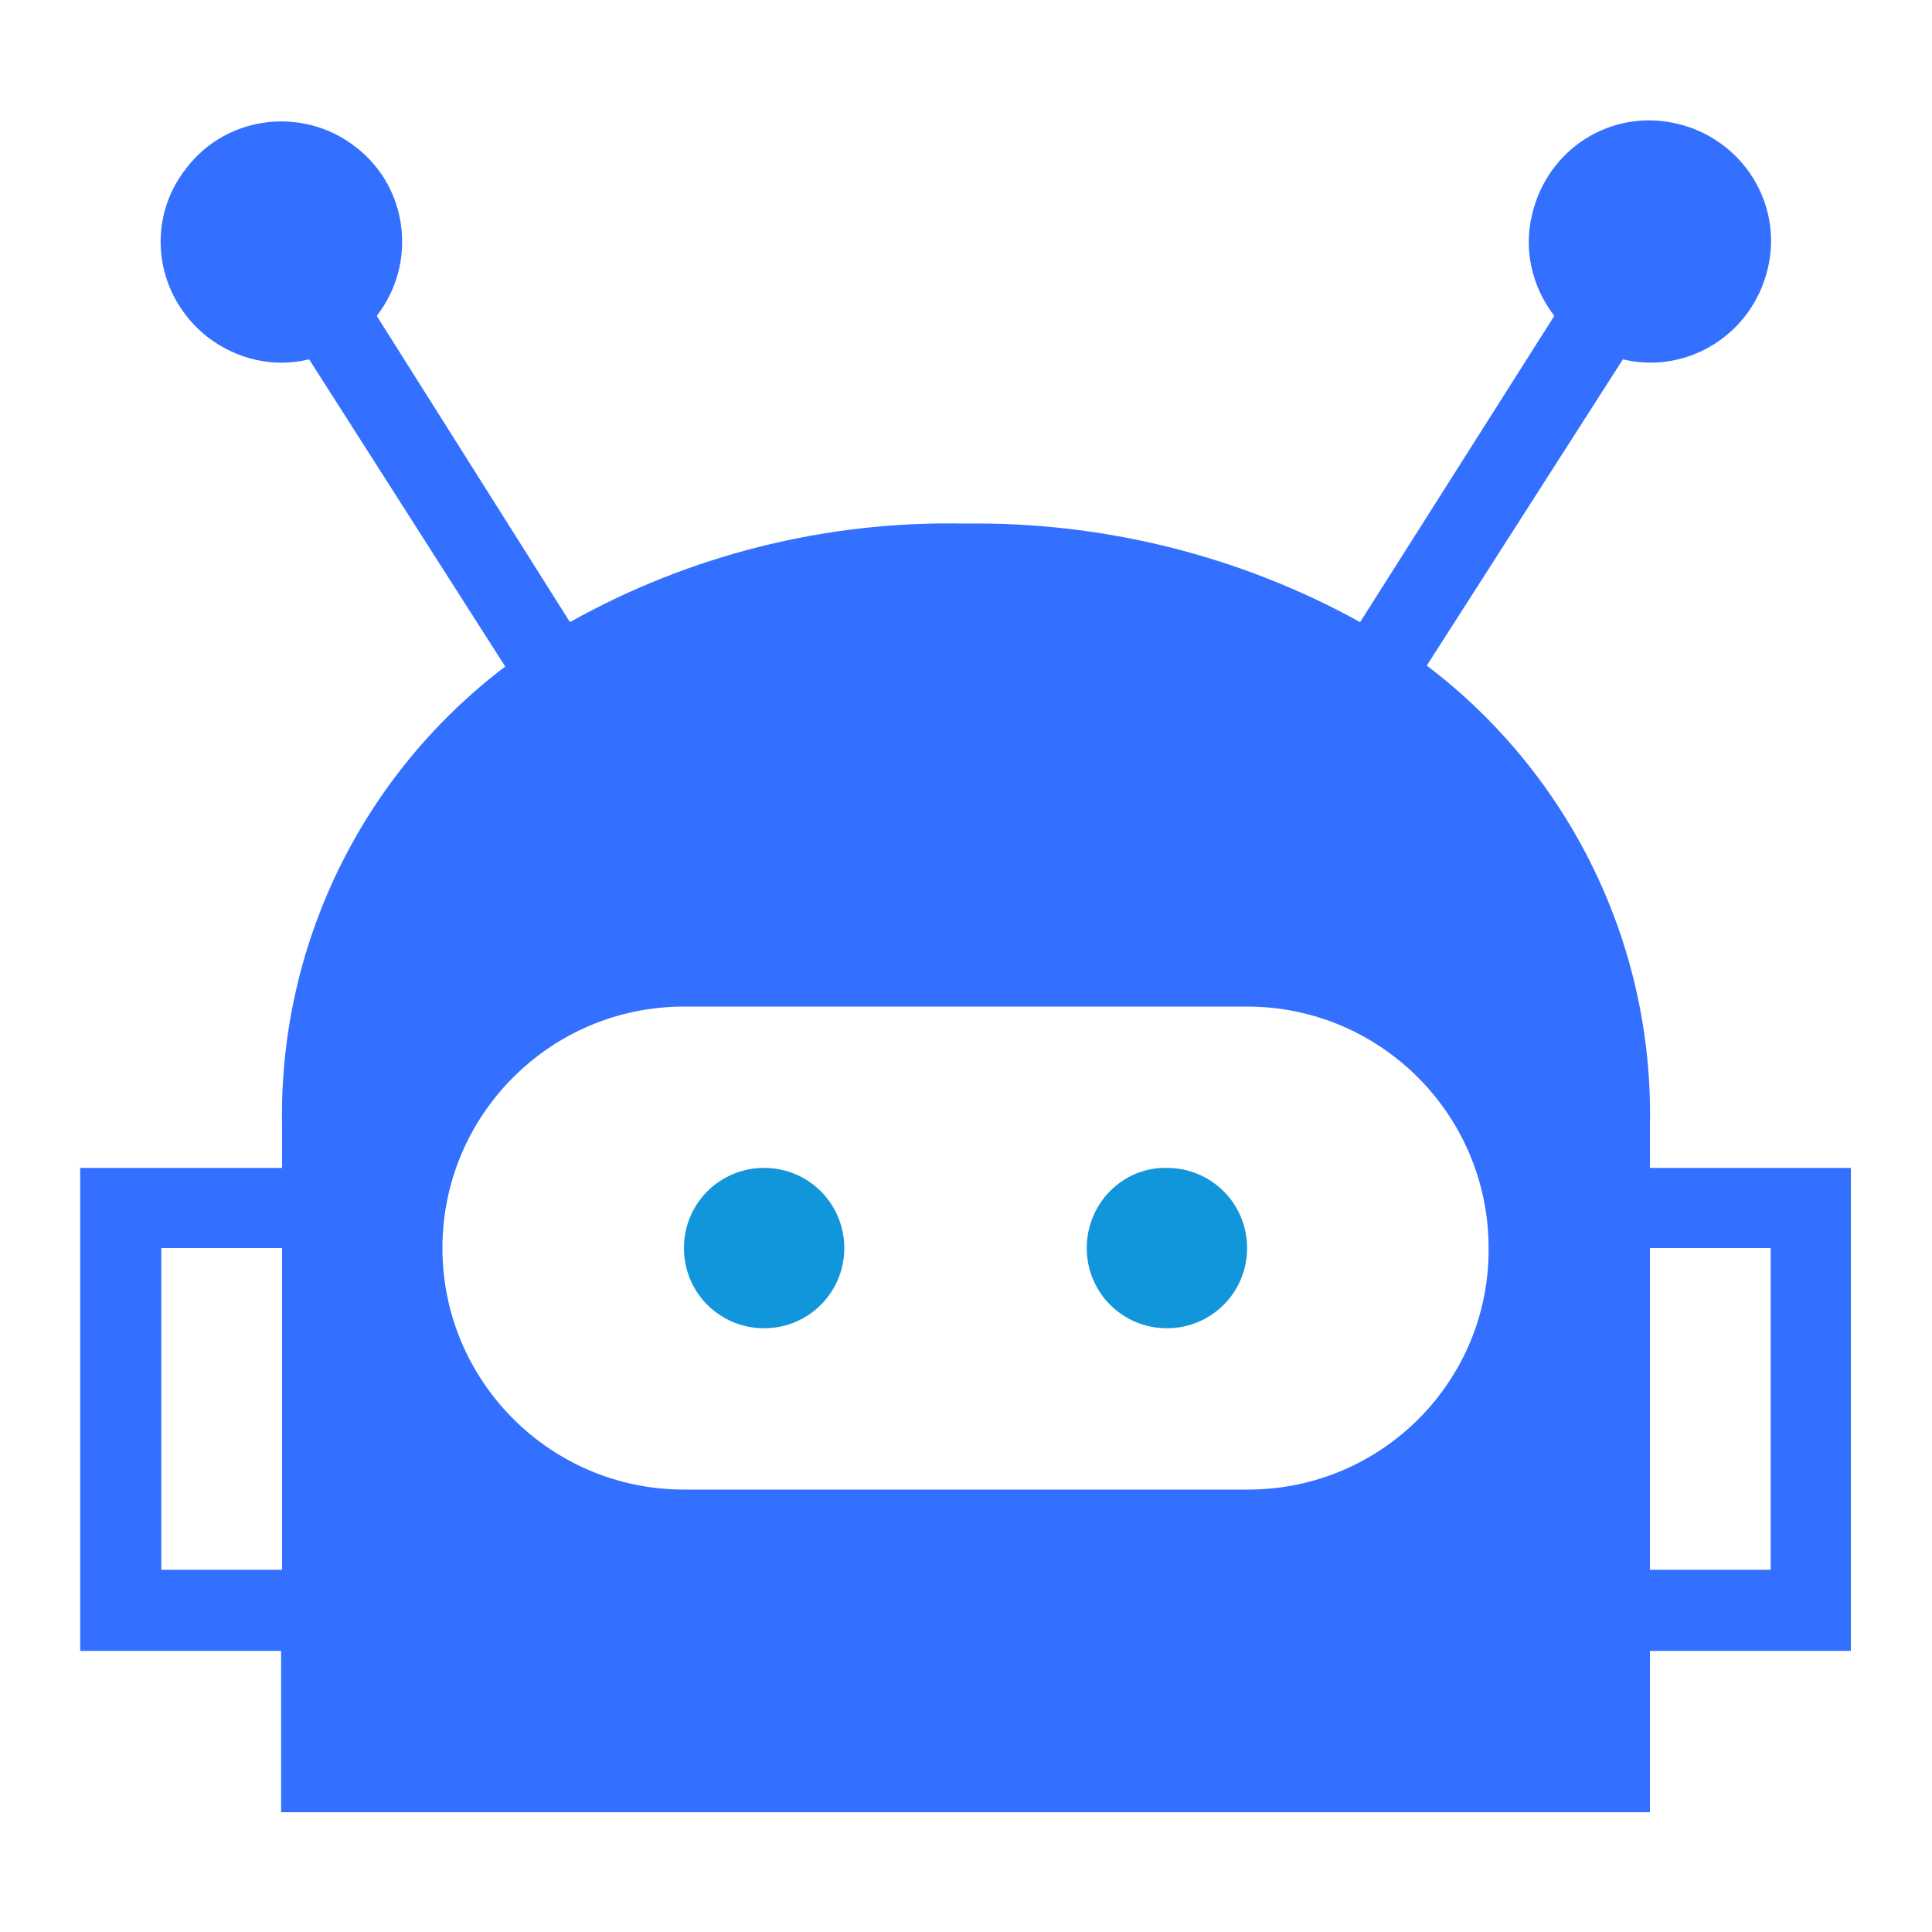
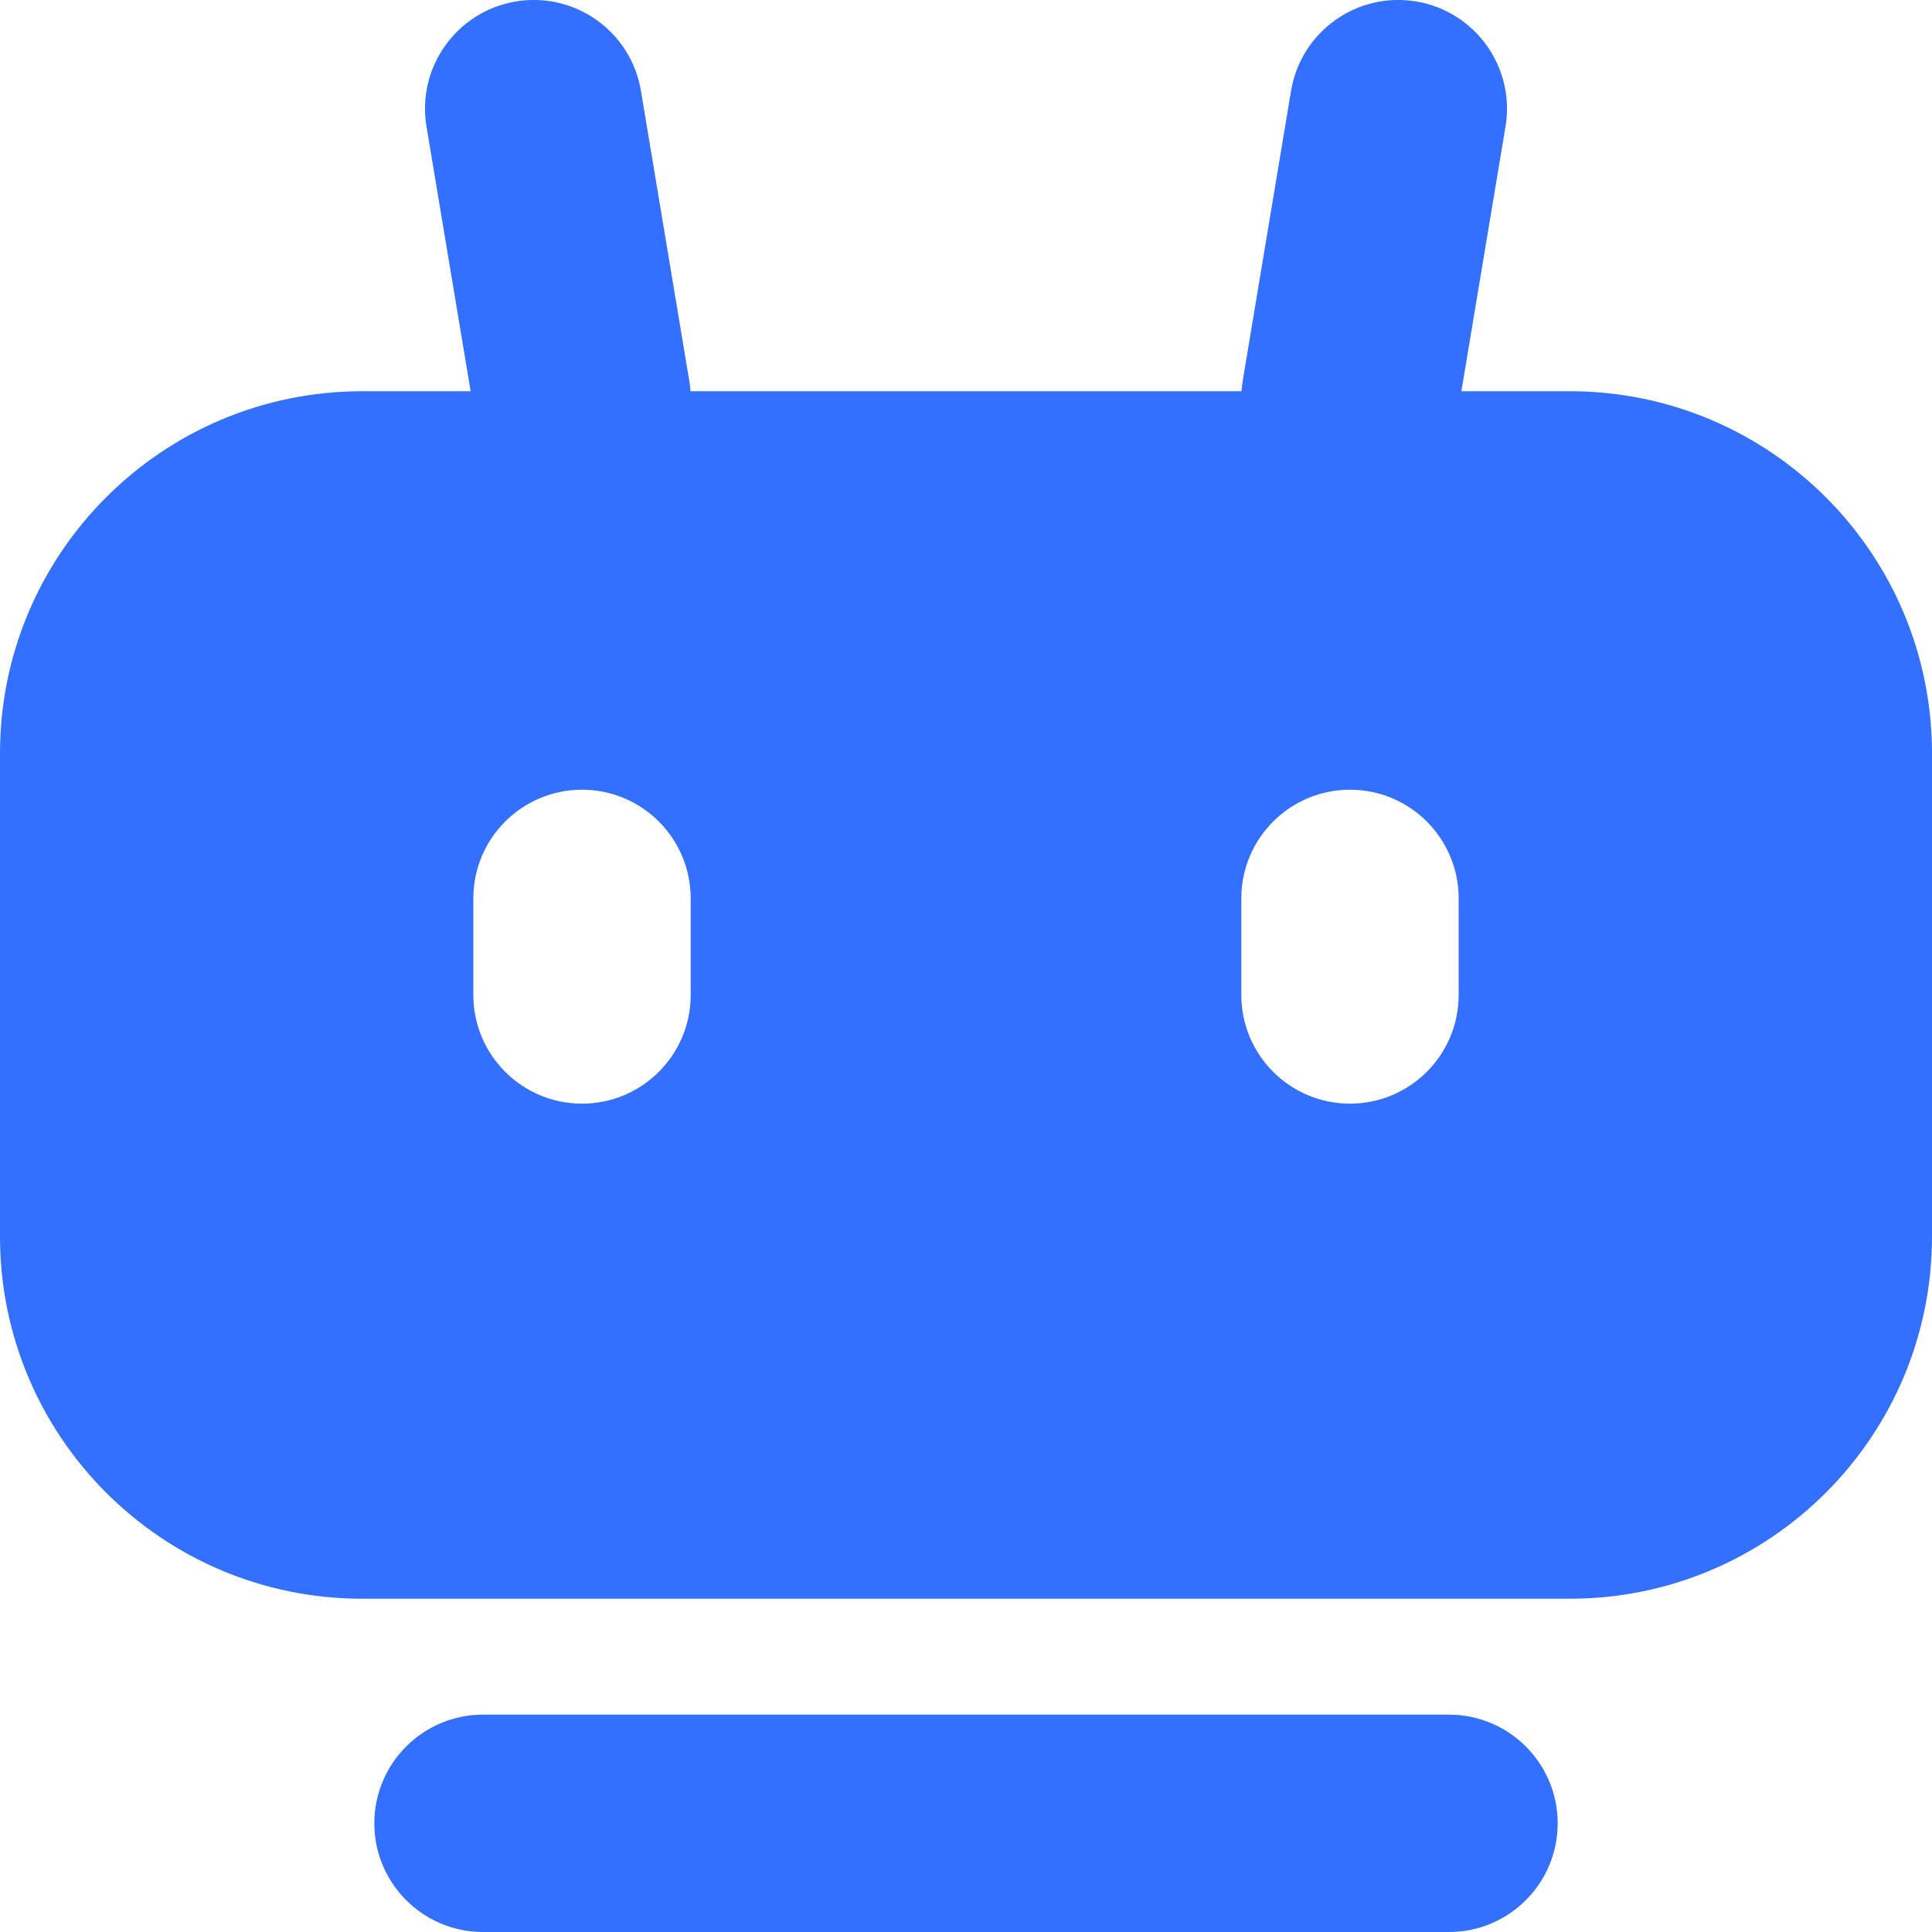
- <svg xmlns="http://www.w3.org/2000/svg" t="1698306337334" class="icon" viewBox="0 0 1024 1024" version="1.1" p-id="2550" width="128" height="128">
-   <path d="M362.496 661.504c0 23.552 18.944 42.496 42.496 42.496s42.496-18.944 42.496-42.496c0-23.552-18.944-42.496-42.496-42.496s-42.496 18.944-42.496 42.496zM576 661.504c0 23.552 18.944 42.496 42.496 42.496 23.552 0 42.496-18.944 42.496-42.496 0-23.552-18.944-42.496-42.496-42.496-23.552-0.512-42.496 18.944-42.496 42.496z" p-id="2551" fill="#1296db" />
-   <path d="M874.496 618.496v-21.504c2.048-95.744-41.984-186.368-118.272-244.224L860.16 190.464c34.304 8.192 68.608-13.312 76.8-48.128 8.192-34.304-13.312-68.608-48.128-76.8s-68.608 13.312-76.8 48.128c-4.608 18.944 0 38.4 11.776 53.76l-102.912 162.304c-64-35.328-136.192-53.248-209.408-52.224-73.216-1.536-145.408 16.384-209.408 52.224L199.68 167.424c21.504-27.648 16.896-68.096-11.264-89.6-27.648-21.504-68.096-16.896-89.6 11.264-22.016 27.648-16.896 67.584 11.264 89.6 15.36 11.776 34.816 16.384 53.76 11.776L267.776 353.28c-76.288 57.856-120.32 148.48-118.272 244.224v21.504H42.496v256h106.496v85.504h725.504v-85.504h106.496v-256h-106.496zM149.504 832H85.504v-170.496h64v170.496z m512-42.496H362.496c-70.656 0-128-57.344-128-128s57.344-128 128-128h298.496c70.656 0 128 57.344 128 128 0.512 70.656-56.832 128-127.488 128z m276.992 42.496h-64v-170.496h64v170.496z" p-id="2552" fill="#3370ff" />
+ <svg xmlns="http://www.w3.org/2000/svg" viewBox="0 0 20 20" fill="none">
+   <path d="M15.128 4.05H16.25C18.321 4.05 20 5.729 20 7.8V12.8C20 14.871 18.321 16.55 16.25 16.55H3.75C1.679 16.55 0 14.871 0 12.8V7.8C0 5.729 1.679 4.05 3.75 4.05H4.872L4.415 1.31C4.313 0.697 4.727 0.118 5.34 0.015C5.953 -0.087 6.533 0.327 6.635 0.94L7.135 3.94C7.141 3.977 7.145 4.014 7.148 4.05H12.852C12.855 4.014 12.859 3.977 12.865 3.94L13.365 0.94C13.467 0.327 14.047 -0.087 14.66 0.015C15.273 0.118 15.687 0.697 15.585 1.31L15.128 4.05ZM4.9 9.3V10.3C4.9 10.921 5.404 11.425 6.025 11.425C6.646 11.425 7.15 10.921 7.15 10.3V9.3C7.15 8.679 6.646 8.175 6.025 8.175C5.404 8.175 4.9 8.679 4.9 9.3ZM12.85 9.3V10.3C12.85 10.921 13.354 11.425 13.975 11.425C14.596 11.425 15.1 10.921 15.1 10.3V9.3C15.1 8.679 14.596 8.175 13.975 8.175C13.354 8.175 12.85 8.679 12.85 9.3ZM5 20C4.379 20 3.875 19.496 3.875 18.875C3.875 18.254 4.379 17.75 5 17.75H15C15.621 17.75 16.125 18.254 16.125 18.875C16.125 19.496 15.621 20 15 20H5Z" fill="#3370ff" />
</svg>
